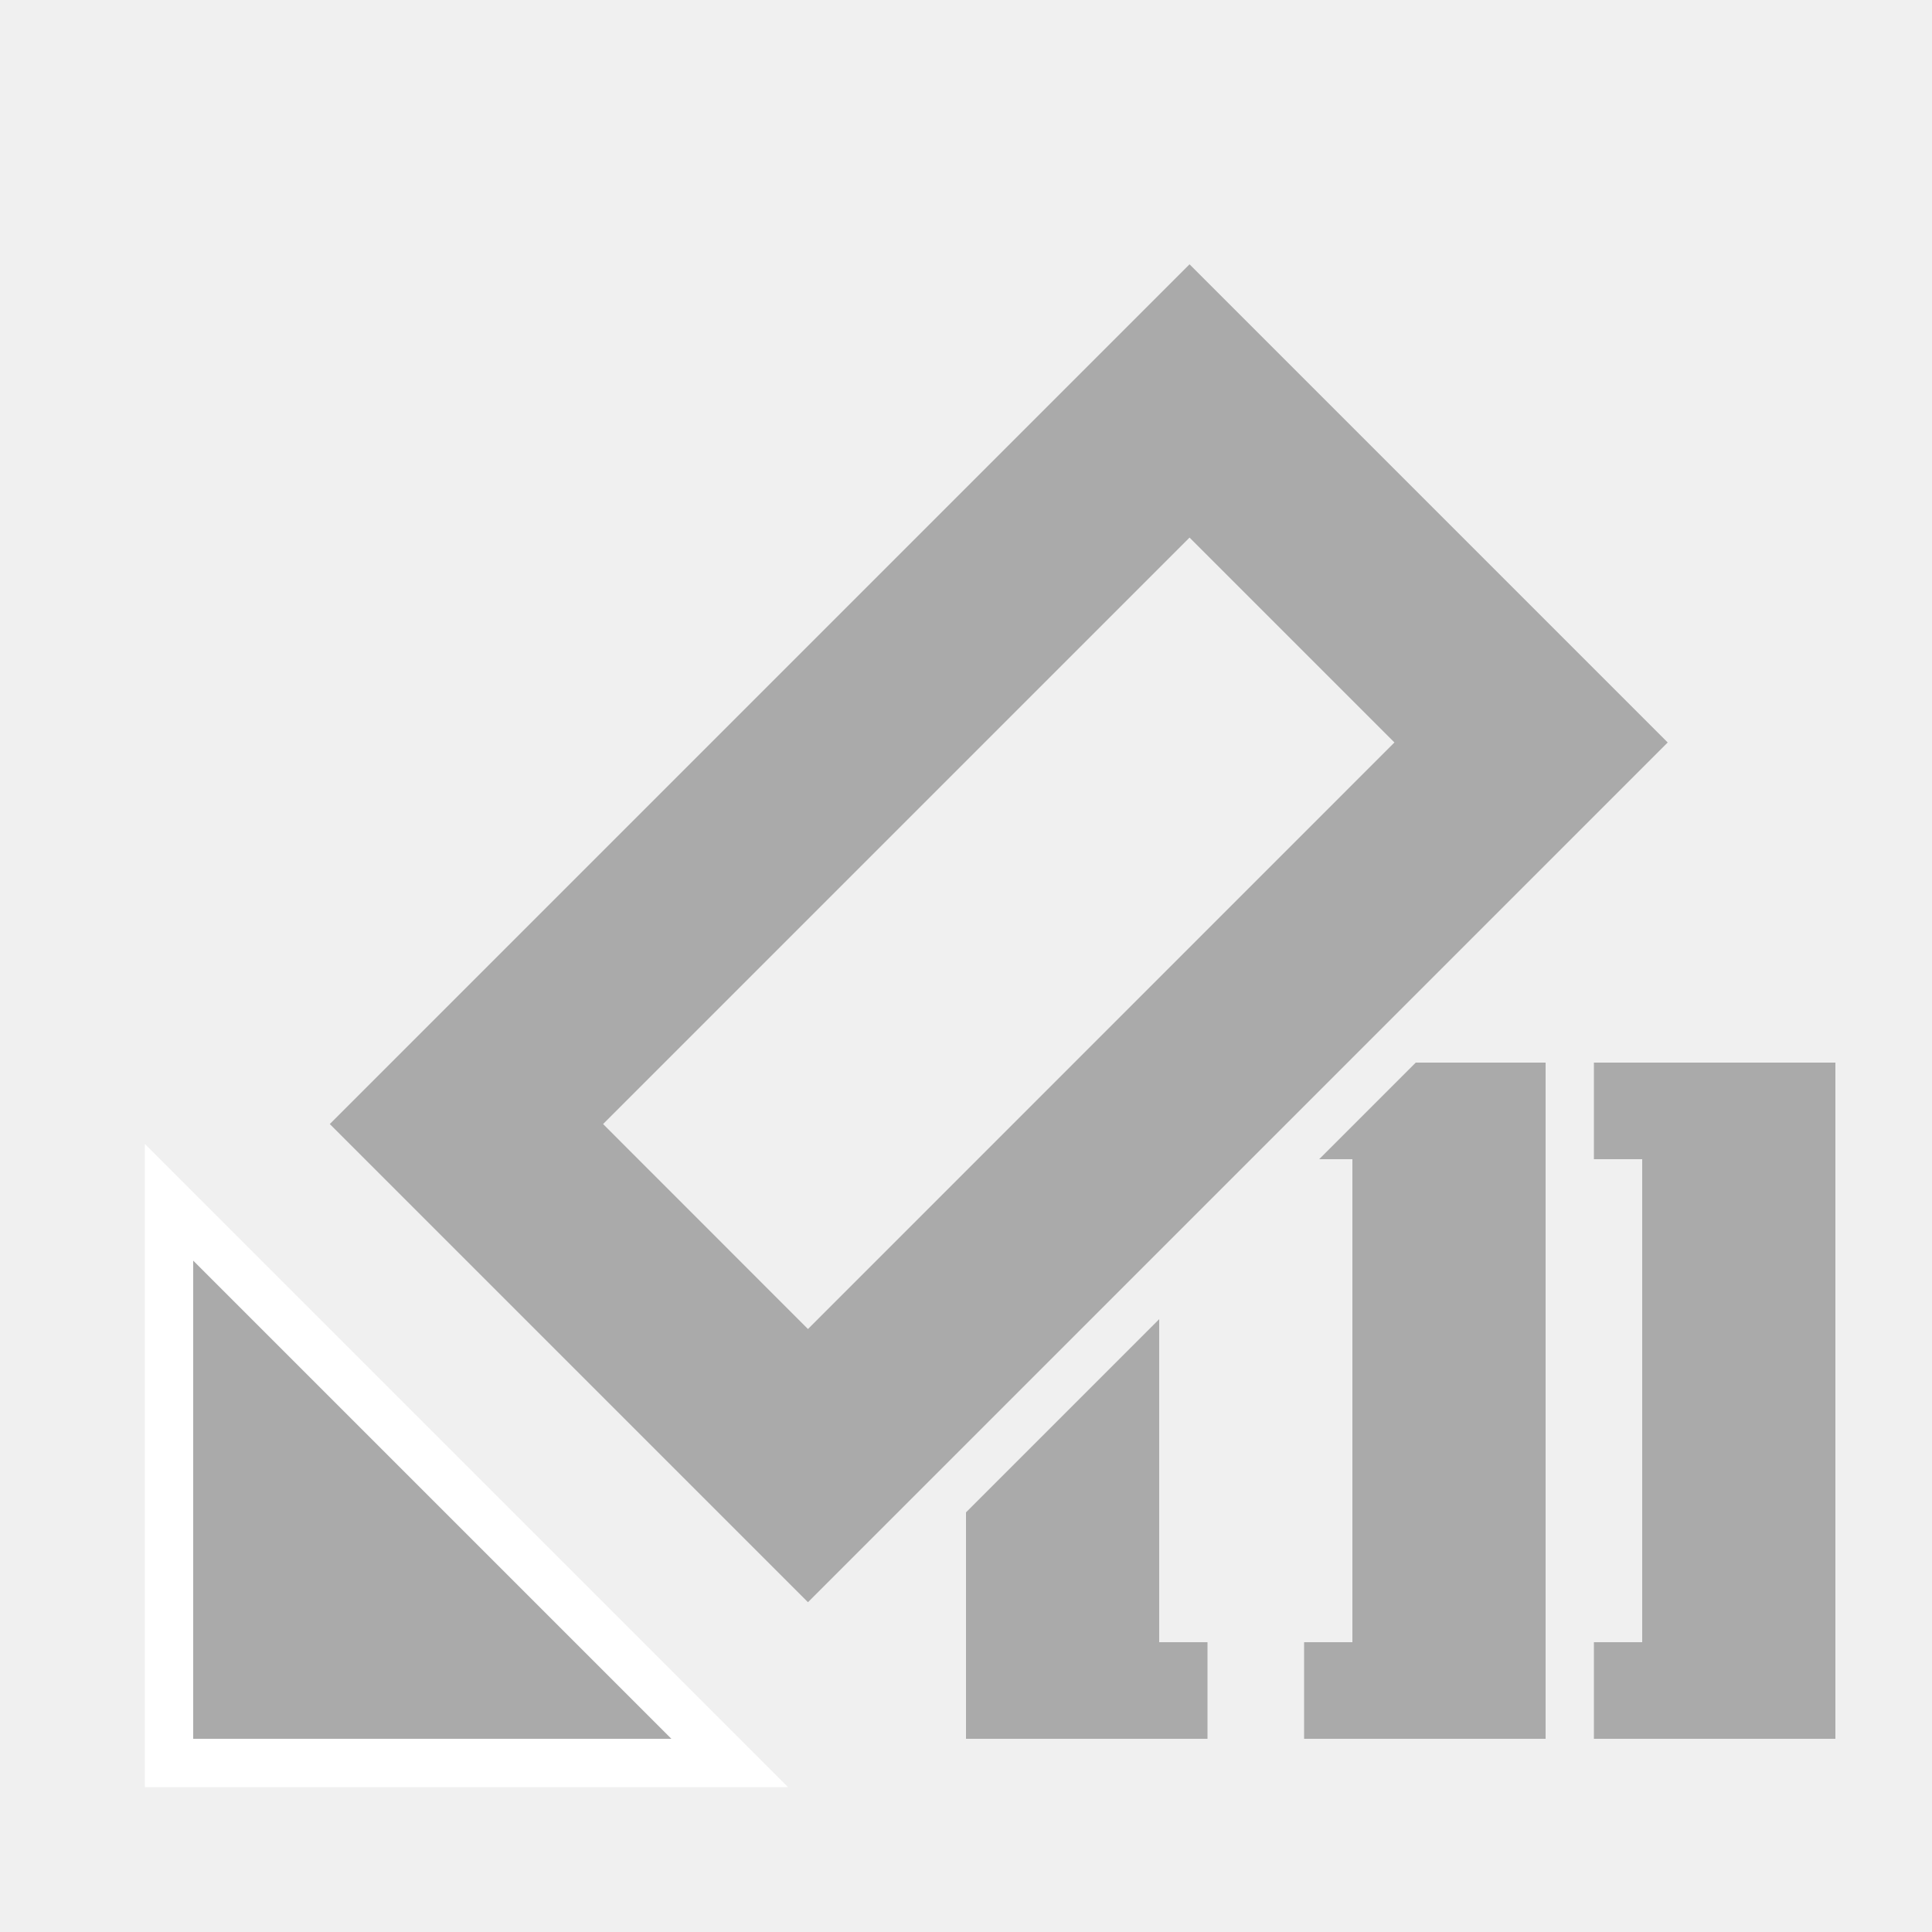
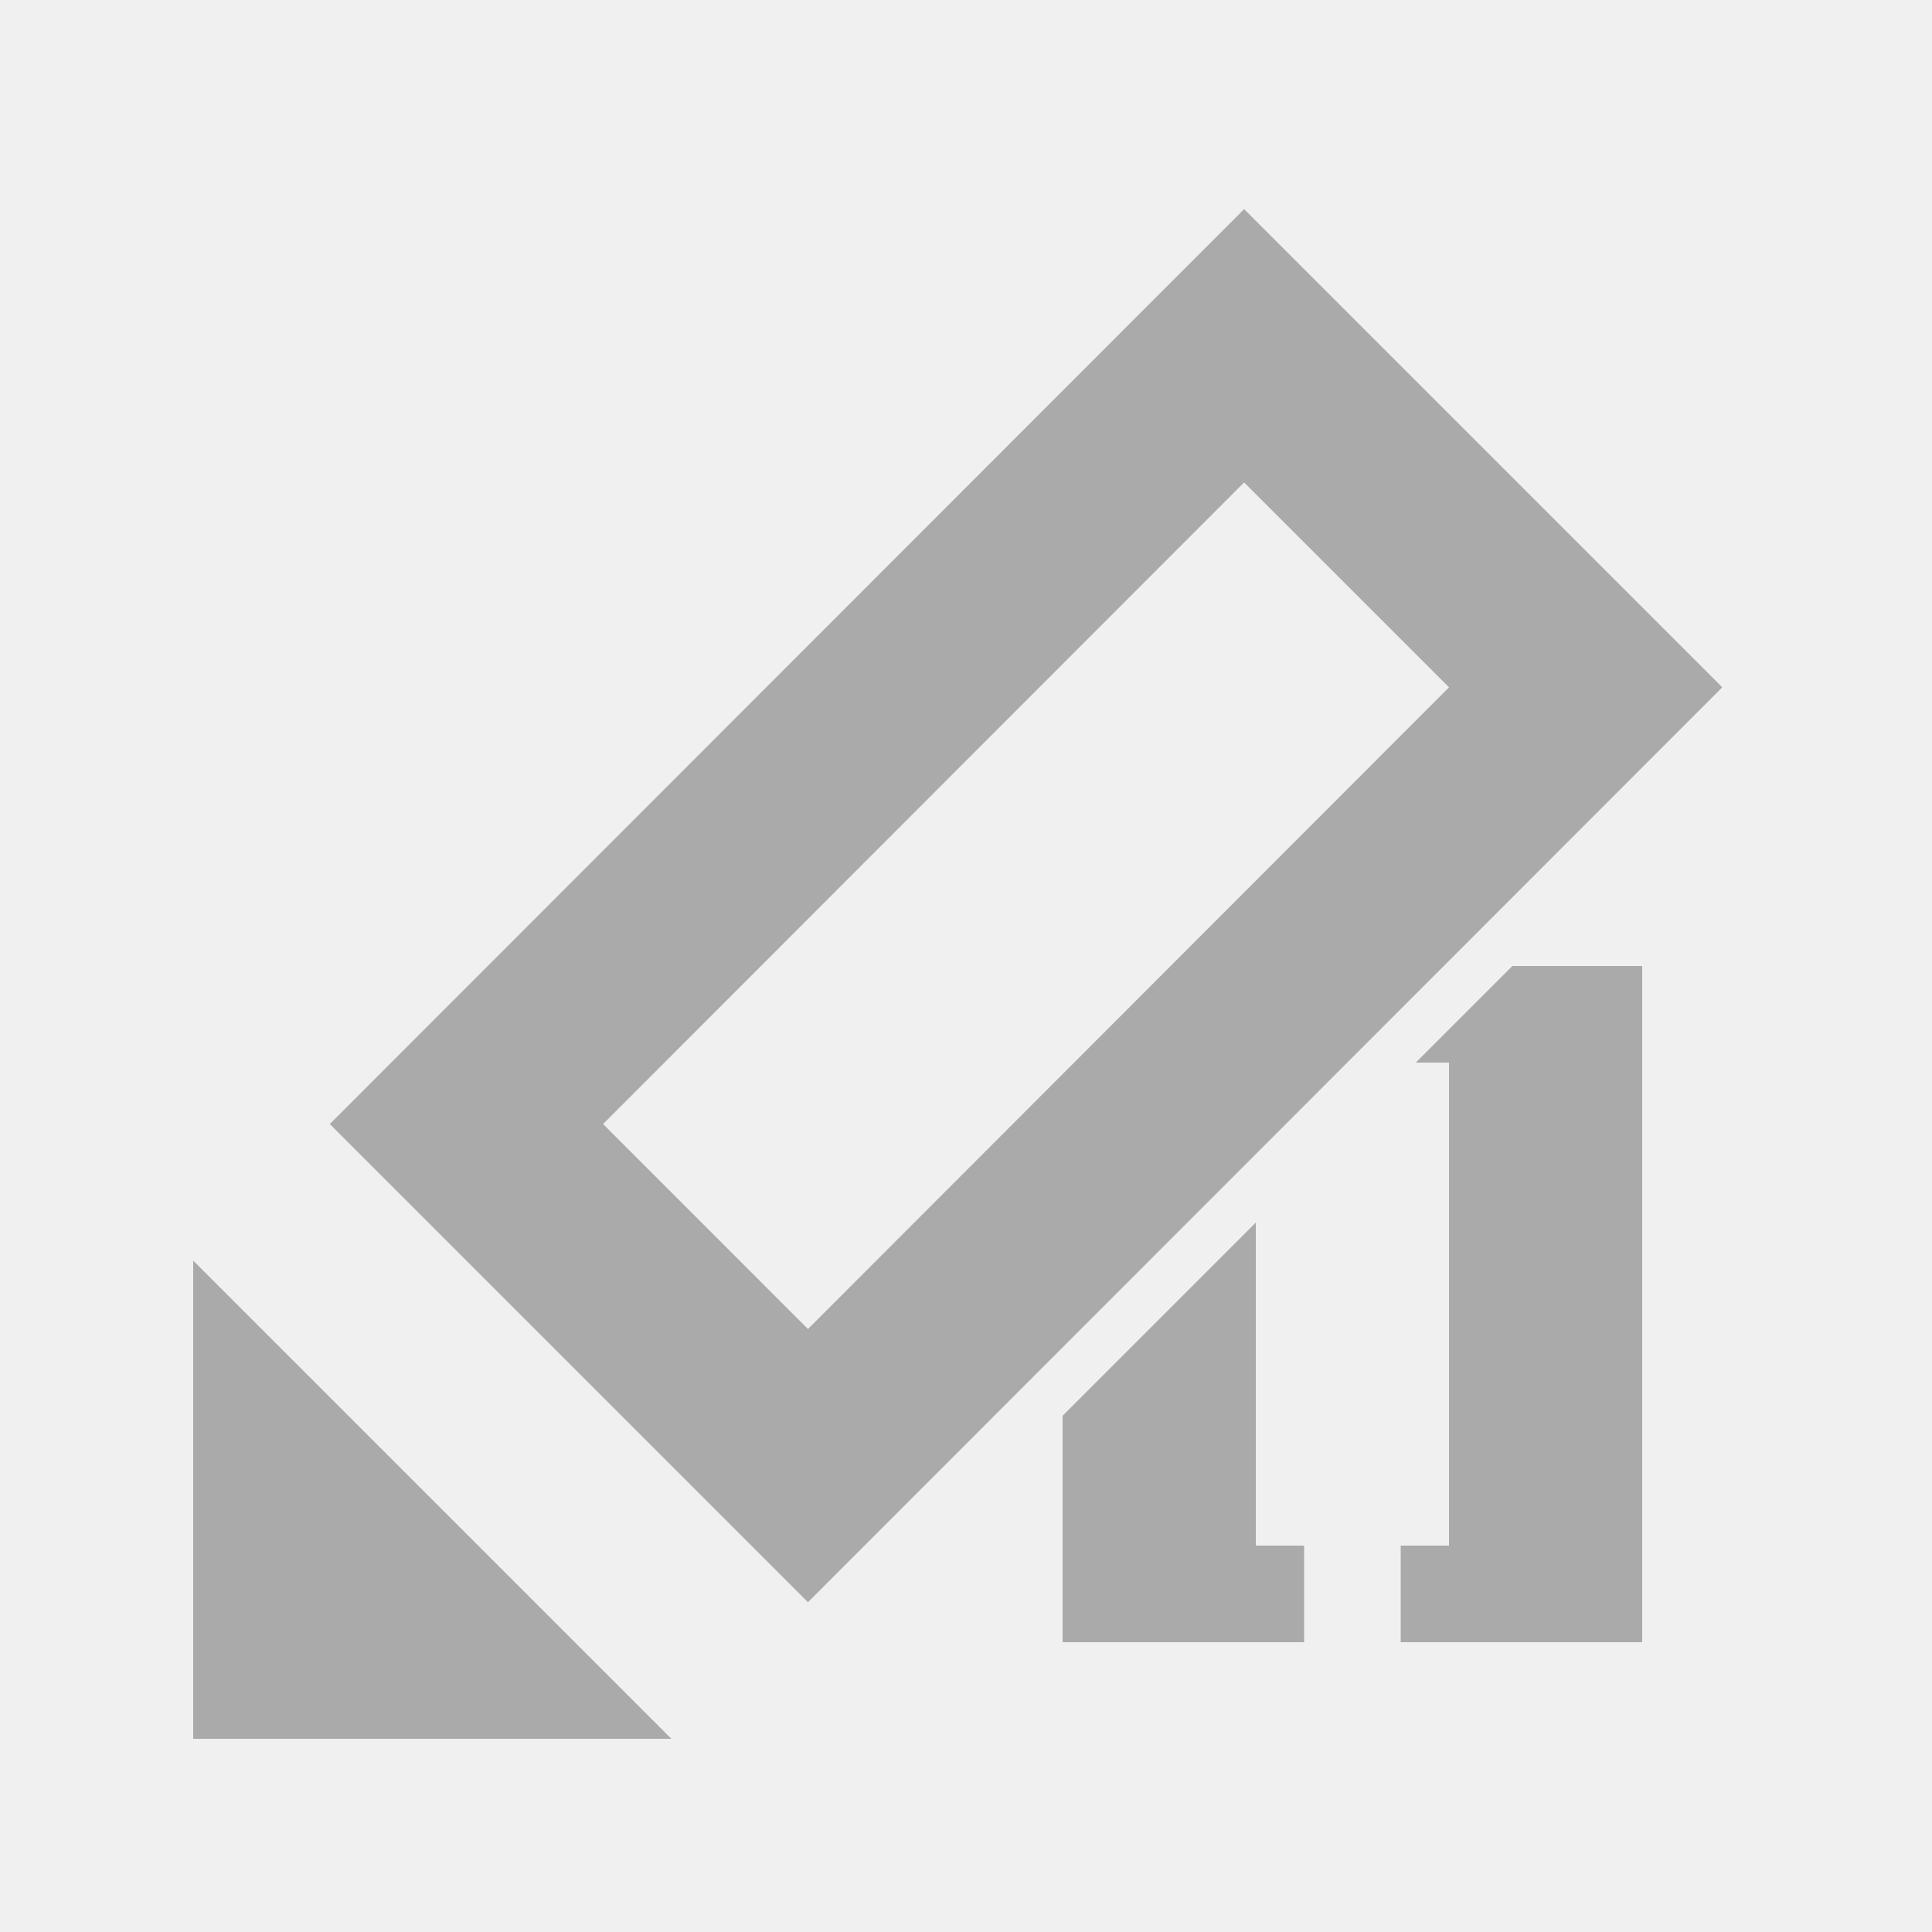
- <svg xmlns="http://www.w3.org/2000/svg" width="20" height="20" viewBox="0 0 20 20" version="1.1" id="svg8">
-   <defs id="defs12" />
-   <g transform="matrix(0.5,0,0,0.5,10,9.5)" style="fill:#aaaaaa;stroke:none" id="g10">
-     <path style="stroke-width:0.5" d="m 14.656,11 -1,1 H 14 v 5 h -0.5 v 1 H 16 V 11 Z M 16.5,11 v 1 H 17 v 5 h -0.5 v 1 H 19 v -7 z m -4.5,2.656 -2,2 V 18 h 2.5 V 17 H 12 Z" transform="matrix(2,0,0,2,-20,-19)" id="path4-6" />
-   </g>
-   <g style="fill:#aaaaaa;stroke:#ffffff" id="g6-5">
-     <path d="M 6.95,18 H 2 v -4.95 z" id="path4-2" style="stroke:#ffffff" />
-   </g>
-   <g fill="#aaa" stroke="none" id="g6">
-     <path d="M12.314 2.736l-8.9 8.9 4.95 4.95 8.9-8.9zm0 2.829l2.121 2.121-6.071 6.072-2.121-2.122z" id="path2" />
-     <path d="M6.95 18H2v-4.95z" id="path4" />
+ <svg xmlns="http://www.w3.org/2000/svg" height="20" width="20">
+   <path d="M15.656 10l-1 1H15v5h-.5v1H17v-7zM13 12.656l-2 2V17h2.5v-1H13z" fill="#aaa" />
+   <g fill="#aaa">
+     <path d="M12.879 2.165l-9.465 9.471 4.95 4.95 9.465-9.471zm0 2.829L15 7.115l-6.636 6.643-2.121-2.122zM6.95 18H2v-4.95z" />
  </g>
</svg>
